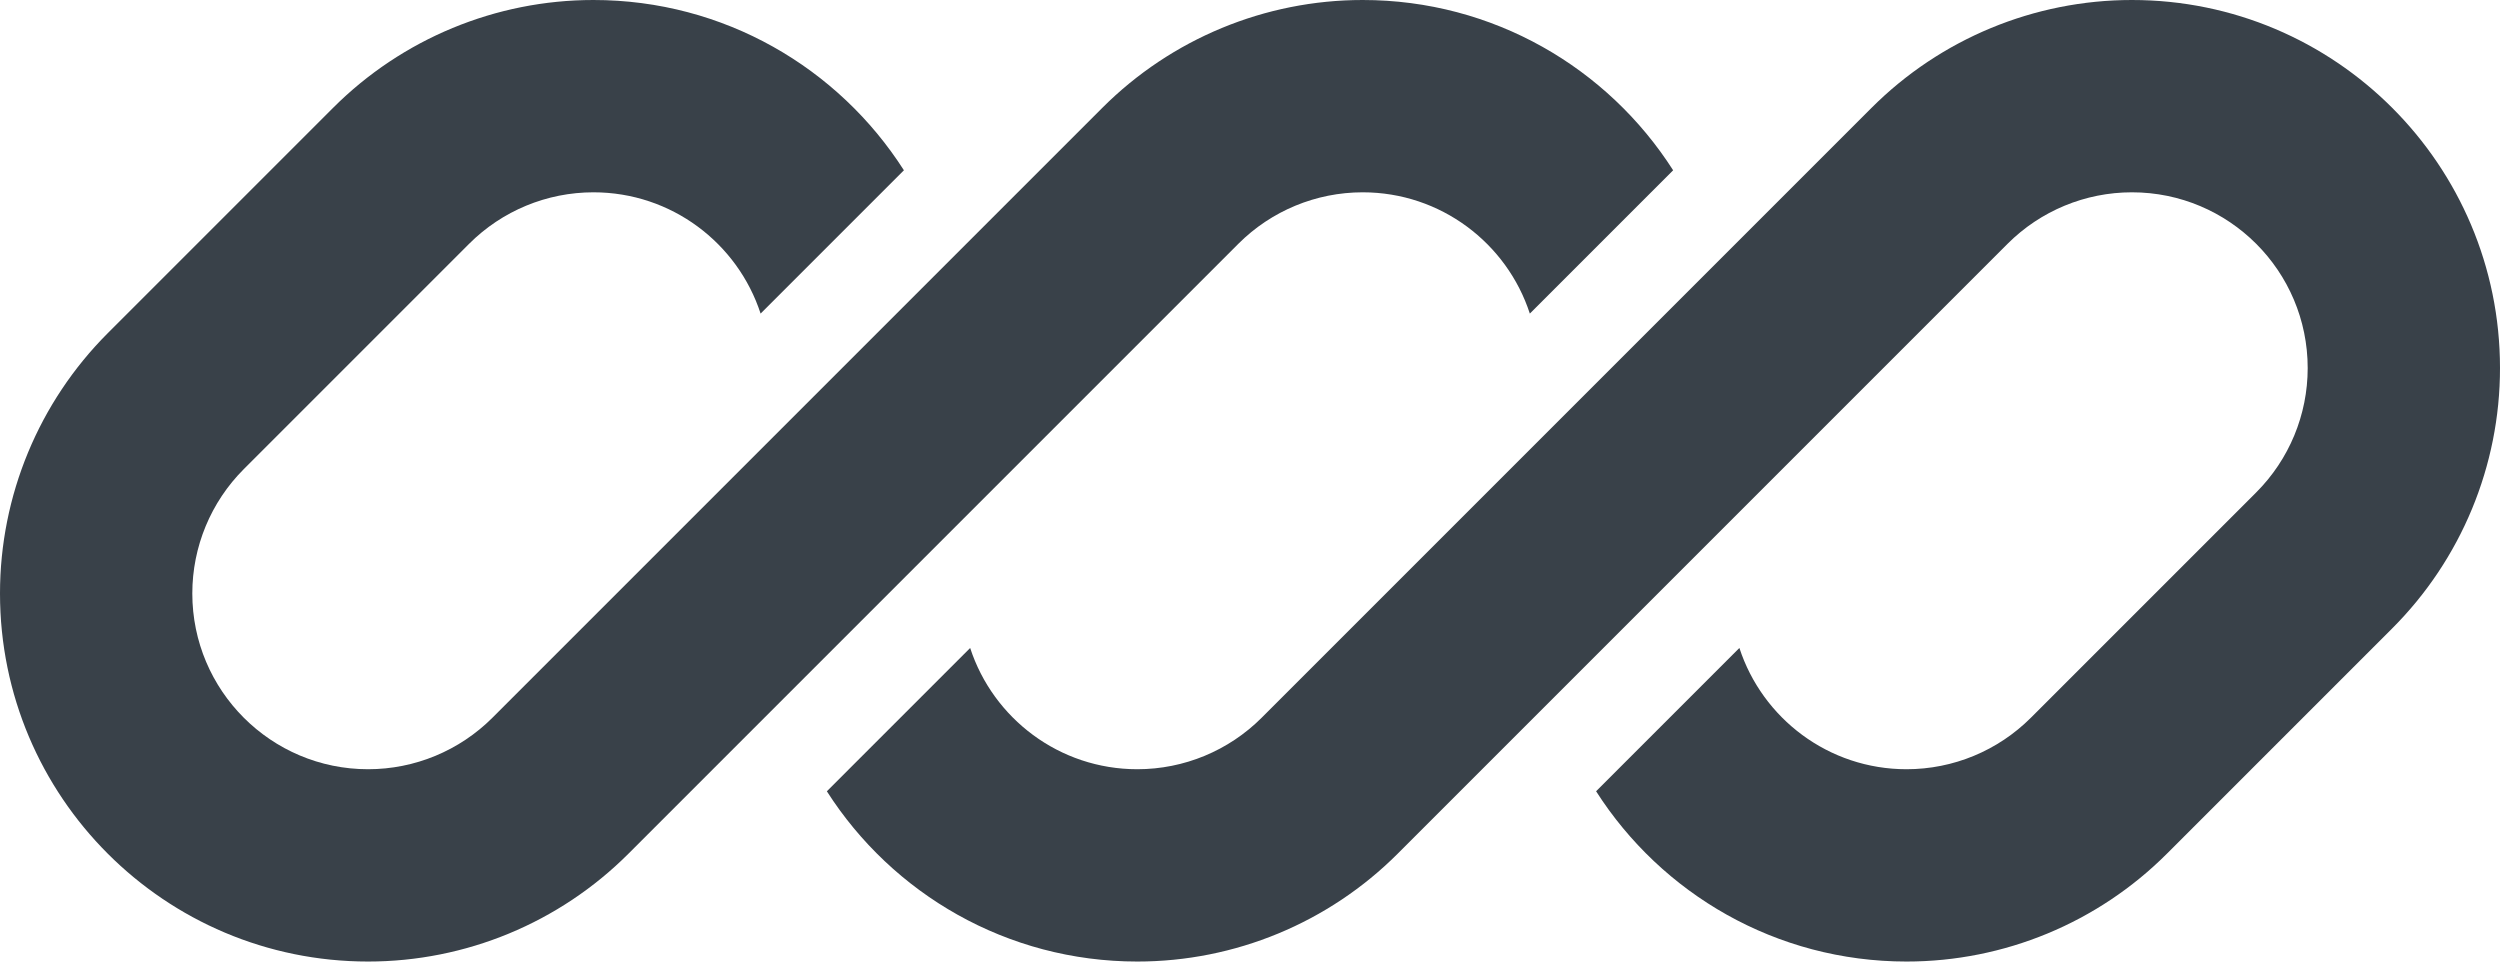
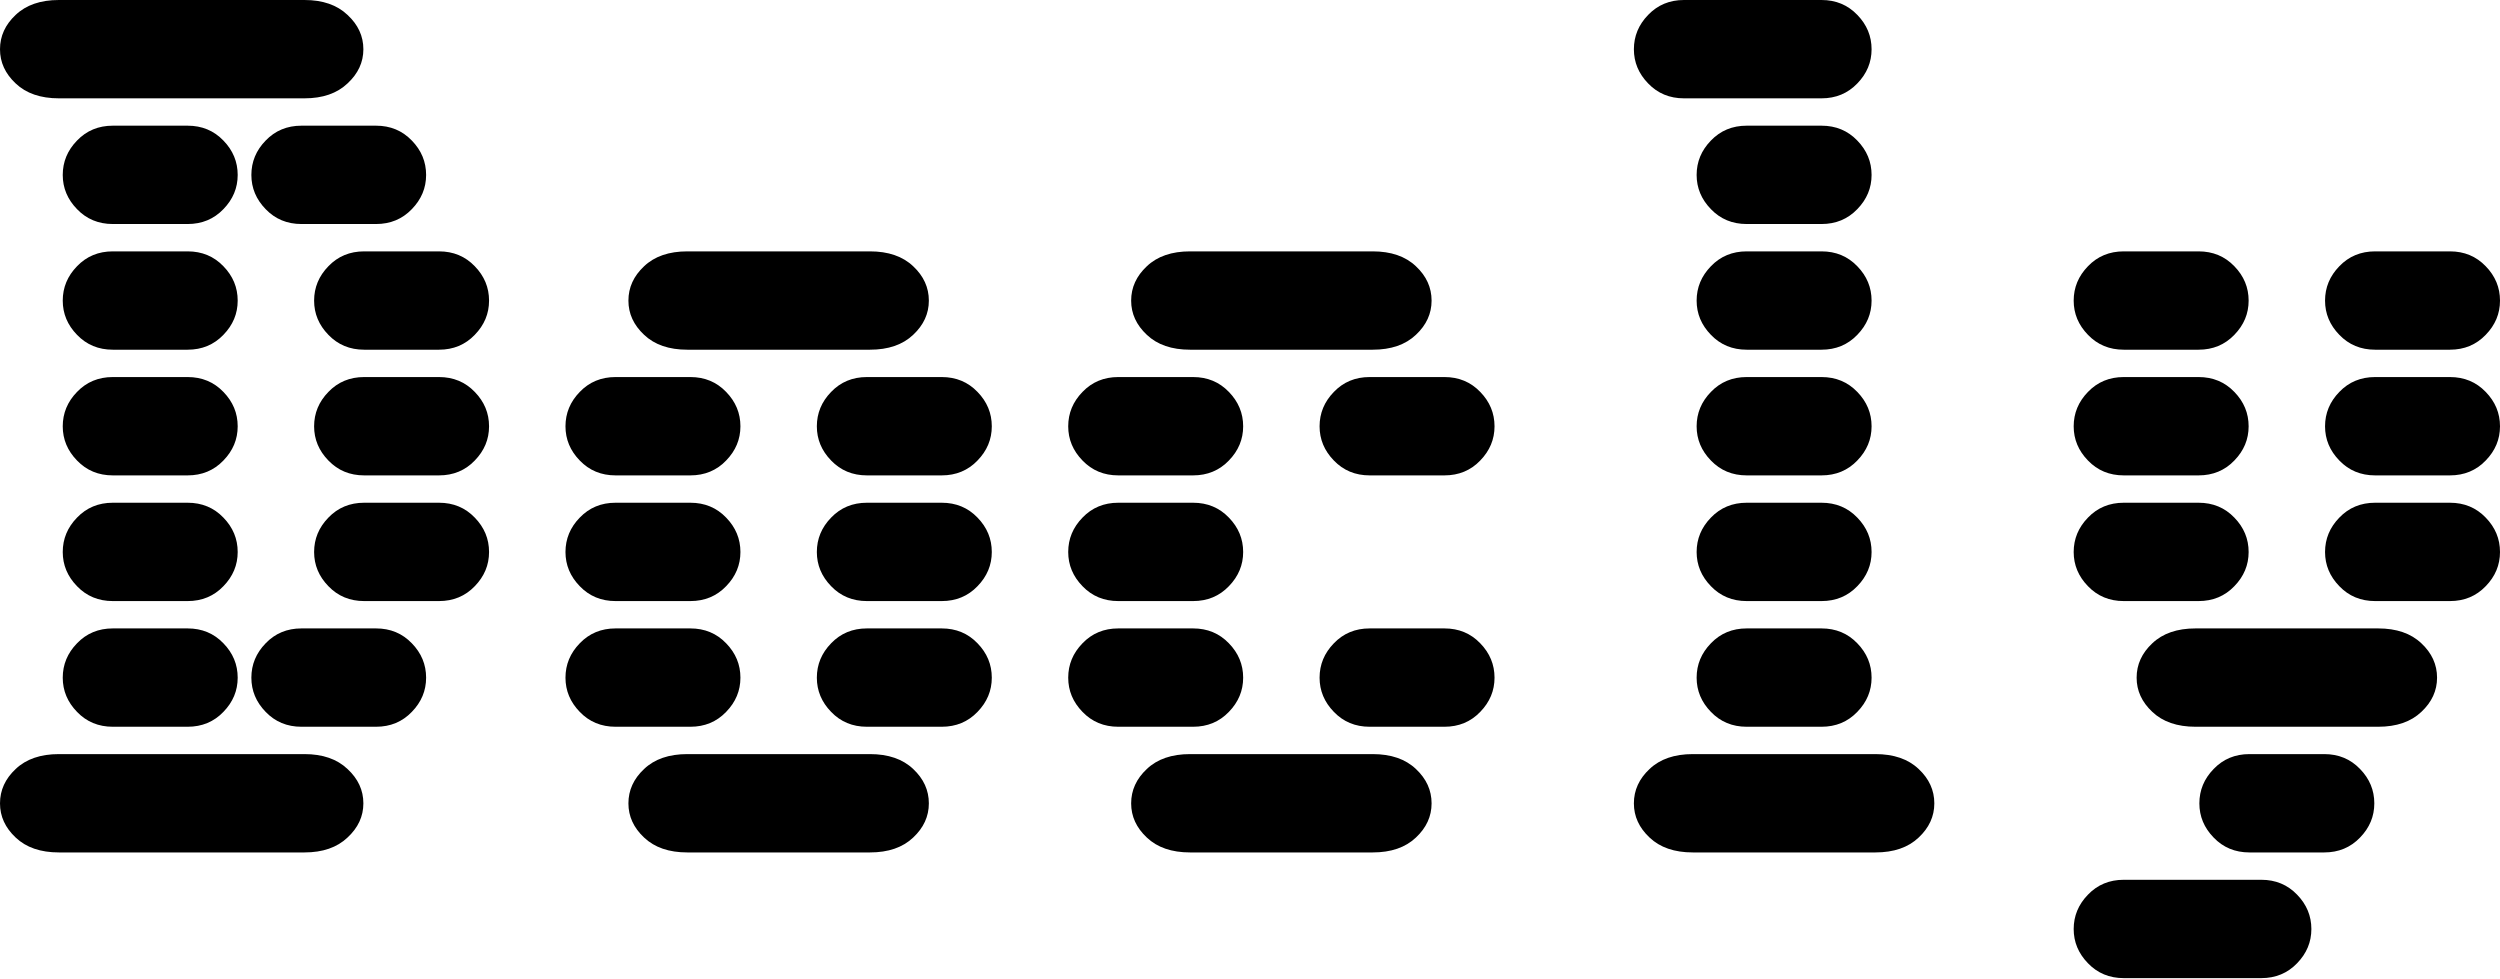
- <svg xmlns="http://www.w3.org/2000/svg" id="logo-70" width="78" height="30" viewBox="0 0 78 30" fill="none">
-   <path d="M18.515 0C15.469 0 12.547 1.21 10.393 3.364L3.364 10.393C1.21 12.547 0 15.469 0 18.515C0 24.858 5.142 30 11.485 30C14.531 30 17.453 28.79 19.607 26.636L24.469 21.774C24.469 21.774 24.469 21.774 24.469 21.774L38.636 7.607C39.665 6.578 41.06 6 42.515 6C44.95 6 47.015 7.587 47.731 9.784L52.202 5.313C50.163 2.118 46.586 0 42.515 0C39.469 0 36.547 1.21 34.393 3.364L15.364 22.393C14.335 23.422 12.94 24 11.485 24C8.456 24 6 21.544 6 18.515C6 17.06 6.578 15.665 7.607 14.636L14.636 7.607C15.665 6.578 17.06 6 18.515 6C20.95 6 23.015 7.587 23.731 9.784L28.202 5.313C26.163 2.118 22.586 0 18.515 0Z" class="ccustom" fill="#394149" />
-   <path d="M39.364 22.393C38.335 23.422 36.94 24 35.485 24C33.05 24 30.985 22.413 30.269 20.217L25.798 24.688C27.838 27.882 31.414 30 35.485 30C38.531 30 41.453 28.79 43.607 26.636L62.636 7.607C63.665 6.578 65.06 6 66.515 6C69.544 6 72 8.456 72 11.485C72 12.94 71.422 14.335 70.393 15.364L63.364 22.393C62.335 23.422 60.94 24 59.485 24C57.05 24 54.985 22.413 54.269 20.216L49.798 24.687C51.838 27.882 55.414 30 59.485 30C62.531 30 65.453 28.79 67.607 26.636L74.636 19.607C76.79 17.453 78 14.531 78 11.485C78 5.142 72.858 0 66.515 0C63.469 0 60.547 1.21 58.393 3.364L39.364 22.393Z" class="ccustom" fill="#394149" />
+ <svg xmlns="http://www.w3.org/2000/svg" viewBox="-1.22 0.68 124.32 48.64" data-asc="0.875" width="124.32" height="48.64">
+   <defs />
+   <g fill="#000000">
+     <g transform="translate(0, 0)">
+       <path d="M1.71 43.07L13.92 43.07Q15.28 43.07 16.06 42.33Q16.85 41.60 16.85 40.63Q16.85 39.65 16.06 38.92Q15.28 38.18 13.92 38.18L1.71 38.18Q0.34 38.18-0.44 38.92Q-1.22 39.65-1.22 40.63Q-1.22 41.60-0.44 42.33Q0.34 43.07 1.71 43.07M4.39 36.82L8.11 36.82Q9.18 36.82 9.89 36.08Q10.60 35.35 10.60 34.38Q10.60 33.40 9.89 32.67Q9.18 31.93 8.11 31.93L4.39 31.93Q3.32 31.93 2.61 32.67Q1.90 33.40 1.90 34.38Q1.90 35.35 2.61 36.08Q3.32 36.82 4.39 36.82M13.77 36.82L17.48 36.82Q18.55 36.82 19.26 36.08Q19.97 35.35 19.97 34.38Q19.97 33.40 19.26 32.67Q18.55 31.93 17.48 31.93L13.77 31.93Q12.70 31.93 11.99 32.67Q11.28 33.40 11.28 34.38Q11.28 35.35 11.99 36.08Q12.70 36.82 13.77 36.82M4.39 30.57L8.11 30.57Q9.18 30.57 9.89 29.83Q10.60 29.10 10.60 28.13Q10.60 27.15 9.89 26.42Q9.18 25.68 8.11 25.68L4.39 25.68Q3.32 25.68 2.61 26.42Q1.90 27.15 1.90 28.13Q1.90 29.10 2.61 29.83Q3.32 30.57 4.39 30.57M16.89 30.57L20.61 30.57Q21.68 30.57 22.39 29.83Q23.10 29.10 23.10 28.13Q23.10 27.15 22.39 26.42Q21.68 25.68 20.61 25.68L16.89 25.68Q15.82 25.68 15.11 26.42Q14.40 27.15 14.40 28.13Q14.40 29.10 15.11 29.83Q15.82 30.57 16.89 30.57M4.39 24.32L8.11 24.32Q9.18 24.32 9.89 23.58Q10.60 22.85 10.60 21.88Q10.60 20.90 9.89 20.17Q9.18 19.43 8.11 19.43L4.39 19.43Q3.32 19.43 2.61 20.17Q1.90 20.90 1.90 21.88Q1.90 22.85 2.61 23.58Q3.32 24.32 4.39 24.32M16.89 24.32L20.61 24.32Q21.68 24.32 22.39 23.58Q23.10 22.85 23.10 21.88Q23.10 20.90 22.39 20.17Q21.68 19.43 20.61 19.43L16.89 19.43Q15.82 19.43 15.11 20.17Q14.40 20.90 14.40 21.88Q14.40 22.85 15.11 23.58Q15.82 24.32 16.89 24.32M4.39 18.07L8.11 18.07Q9.18 18.07 9.89 17.33Q10.60 16.60 10.60 15.63Q10.60 14.65 9.89 13.92Q9.18 13.18 8.11 13.18L4.39 13.18Q3.32 13.18 2.61 13.92Q1.90 14.65 1.90 15.63Q1.90 16.60 2.61 17.33Q3.32 18.07 4.39 18.07M16.89 18.07L20.61 18.07Q21.68 18.07 22.39 17.33Q23.10 16.60 23.10 15.63Q23.10 14.65 22.39 13.92Q21.68 13.18 20.61 13.18L16.89 13.18Q15.82 13.18 15.11 13.92Q14.40 14.65 14.40 15.63Q14.40 16.60 15.11 17.33Q15.82 18.07 16.89 18.07M4.39 11.82L8.11 11.82Q9.18 11.82 9.89 11.08Q10.60 10.35 10.60 9.38Q10.60 8.40 9.89 7.67Q9.18 6.93 8.11 6.93L4.39 6.93Q3.32 6.93 2.61 7.67Q1.90 8.40 1.90 9.38Q1.90 10.35 2.61 11.08Q3.32 11.82 4.39 11.82M13.77 11.82L17.48 11.82Q18.55 11.82 19.26 11.08Q19.97 10.35 19.97 9.38Q19.97 8.40 19.26 7.67Q18.55 6.93 17.48 6.93L13.77 6.93Q12.70 6.93 11.99 7.67Q11.28 8.40 11.28 9.38Q11.28 10.35 11.99 11.08Q12.70 11.82 13.77 11.82M1.71 5.57L13.92 5.57Q15.28 5.57 16.06 4.83Q16.85 4.10 16.85 3.13Q16.85 2.15 16.06 1.42Q15.28 0.68 13.92 0.68L1.71 0.68Q0.34 0.68-0.44 1.42Q-1.22 2.15-1.22 3.13Q-1.22 4.10-0.44 4.83Q0.34 5.57 1.71 5.57ZM32.96 43.07L42.04 43.07Q43.41 43.07 44.19 42.33Q44.97 41.60 44.97 40.63Q44.97 39.65 44.19 38.92Q43.41 38.18 42.04 38.18L32.96 38.18Q31.59 38.18 30.81 38.92Q30.03 39.65 30.03 40.63Q30.03 41.60 30.81 42.33Q31.59 43.07 32.96 43.07M29.39 36.82L33.11 36.82Q34.18 36.82 34.89 36.08Q35.60 35.35 35.60 34.38Q35.60 33.40 34.89 32.67Q34.18 31.93 33.11 31.93L29.39 31.93Q28.32 31.93 27.61 32.67Q26.90 33.40 26.90 34.38Q26.90 35.35 27.61 36.08Q28.32 36.82 29.39 36.82M41.89 36.82L45.61 36.82Q46.68 36.82 47.39 36.08Q48.10 35.35 48.10 34.38Q48.10 33.40 47.39 32.67Q46.68 31.93 45.61 31.93L41.89 31.93Q40.82 31.93 40.11 32.67Q39.40 33.40 39.40 34.38Q39.40 35.35 40.11 36.08Q40.82 36.82 41.89 36.82M29.39 30.57L33.11 30.57Q34.18 30.57 34.89 29.83Q35.60 29.10 35.60 28.13Q35.60 27.15 34.89 26.42Q34.18 25.68 33.11 25.68L29.39 25.68Q28.32 25.68 27.61 26.42Q26.90 27.15 26.90 28.13Q26.90 29.10 27.61 29.83Q28.32 30.57 29.39 30.57M41.89 30.57L45.61 30.57Q46.68 30.57 47.39 29.83Q48.10 29.10 48.10 28.13Q48.10 27.15 47.39 26.42Q46.68 25.68 45.61 25.68L41.89 25.68Q40.82 25.68 40.11 26.42Q39.40 27.15 39.40 28.13Q39.40 29.10 40.11 29.83Q40.82 30.57 41.89 30.57M29.39 24.32L33.11 24.32Q34.18 24.32 34.89 23.58Q35.60 22.85 35.60 21.88Q35.60 20.90 34.89 20.17Q34.18 19.43 33.11 19.43L29.39 19.43Q28.32 19.43 27.61 20.17Q26.90 20.90 26.90 21.88Q26.90 22.85 27.61 23.58Q28.32 24.32 29.39 24.32M41.89 24.32L45.61 24.32Q46.68 24.32 47.39 23.58Q48.10 22.85 48.10 21.88Q48.10 20.90 47.39 20.17Q46.68 19.43 45.61 19.43L41.89 19.43Q40.82 19.43 40.11 20.17Q39.40 20.90 39.40 21.88Q39.40 22.85 40.11 23.58Q40.82 24.32 41.89 24.32M32.96 18.07L42.04 18.07Q43.41 18.07 44.19 17.33Q44.97 16.60 44.97 15.63Q44.97 14.65 44.19 13.92Q43.41 13.18 42.04 13.18L32.96 13.18Q31.59 13.18 30.81 13.92Q30.03 14.65 30.03 15.63Q30.03 16.60 30.81 17.33Q31.59 18.07 32.96 18.07ZM57.96 43.07L67.04 43.07Q68.41 43.07 69.19 42.33Q69.97 41.60 69.97 40.63Q69.97 39.65 69.19 38.92Q68.41 38.18 67.04 38.18L57.96 38.18Q56.59 38.18 55.81 38.92Q55.03 39.65 55.03 40.63Q55.03 41.60 55.81 42.33Q56.59 43.07 57.96 43.07M54.39 36.82L58.11 36.82Q59.18 36.82 59.89 36.08Q60.60 35.35 60.60 34.38Q60.60 33.40 59.89 32.67Q59.18 31.93 58.11 31.93L54.39 31.93Q53.32 31.93 52.61 32.67Q51.90 33.40 51.90 34.38Q51.90 35.35 52.61 36.08Q53.32 36.82 54.39 36.82M66.89 36.82L70.61 36.82Q71.68 36.82 72.39 36.08Q73.10 35.35 73.10 34.38Q73.10 33.40 72.39 32.67Q71.68 31.93 70.61 31.93L66.89 31.93Q65.82 31.93 65.11 32.67Q64.40 33.40 64.40 34.38Q64.40 35.35 65.11 36.08Q65.82 36.82 66.89 36.82M54.39 30.57L58.11 30.57Q59.18 30.57 59.89 29.83Q60.60 29.10 60.60 28.13Q60.60 27.15 59.89 26.42Q59.18 25.68 58.11 25.68L54.39 25.68Q53.32 25.68 52.61 26.42Q51.90 27.15 51.90 28.13Q51.90 29.10 52.61 29.83Q53.32 30.57 54.39 30.57M54.39 24.32L58.11 24.32Q59.18 24.32 59.89 23.58Q60.60 22.85 60.60 21.88Q60.60 20.90 59.89 20.17Q59.18 19.43 58.11 19.43L54.39 19.43Q53.32 19.43 52.61 20.17Q51.90 20.90 51.90 21.88Q51.90 22.85 52.61 23.58Q53.32 24.32 54.39 24.32M66.89 24.32L70.61 24.32Q71.68 24.32 72.39 23.58Q73.10 22.85 73.10 21.88Q73.10 20.90 72.39 20.17Q71.68 19.43 70.61 19.43L66.89 19.43Q65.82 19.43 65.11 20.17Q64.40 20.90 64.40 21.88Q64.40 22.85 65.11 23.58Q65.82 24.32 66.89 24.32M57.96 18.07L67.04 18.07Q68.41 18.07 69.19 17.33Q69.97 16.60 69.97 15.63Q69.97 14.65 69.19 13.92Q68.41 13.18 67.04 13.18L57.96 13.18Q56.59 13.18 55.81 13.92Q55.03 14.65 55.03 15.63Q55.03 16.60 55.81 17.33Q56.59 18.07 57.96 18.07ZM82.96 43.07L92.04 43.07Q93.41 43.07 94.19 42.33Q94.97 41.60 94.97 40.63Q94.97 39.65 94.19 38.92Q93.41 38.18 92.04 38.18L82.96 38.18Q81.59 38.18 80.81 38.92Q80.03 39.65 80.03 40.63Q80.03 41.60 80.81 42.33Q81.59 43.07 82.96 43.07M85.64 36.82L89.36 36.82Q90.43 36.82 91.14 36.08Q91.85 35.35 91.85 34.38Q91.85 33.40 91.14 32.67Q90.43 31.93 89.36 31.93L85.64 31.93Q84.57 31.93 83.86 32.67Q83.15 33.40 83.15 34.38Q83.15 35.35 83.86 36.08Q84.57 36.82 85.64 36.82M85.64 30.57L89.36 30.57Q90.43 30.57 91.14 29.83Q91.85 29.10 91.85 28.13Q91.85 27.15 91.14 26.42Q90.43 25.68 89.36 25.68L85.64 25.68Q84.57 25.68 83.86 26.42Q83.15 27.15 83.15 28.13Q83.15 29.10 83.86 29.83Q84.57 30.57 85.64 30.57M85.64 24.32L89.36 24.32Q90.43 24.32 91.14 23.58Q91.85 22.85 91.85 21.88Q91.85 20.90 91.14 20.17Q90.43 19.43 89.36 19.43L85.64 19.43Q84.57 19.43 83.86 20.17Q83.15 20.90 83.15 21.88Q83.15 22.85 83.86 23.58Q84.57 24.32 85.64 24.32M85.64 18.07L89.36 18.07Q90.43 18.07 91.14 17.33Q91.85 16.60 91.85 15.63Q91.85 14.65 91.14 13.92Q90.43 13.18 89.36 13.18L85.64 13.18Q84.57 13.18 83.86 13.92Q83.15 14.65 83.15 15.63Q83.15 16.60 83.86 17.33Q84.57 18.07 85.64 18.07M85.64 11.82L89.36 11.82Q90.43 11.82 91.14 11.08Q91.85 10.35 91.85 9.38Q91.85 8.40 91.14 7.67Q90.43 6.93 89.36 6.93L85.64 6.93Q84.57 6.93 83.86 7.67Q83.15 8.40 83.15 9.38Q83.15 10.35 83.86 11.08Q84.57 11.82 85.64 11.82M82.52 5.57L89.36 5.57Q90.43 5.57 91.14 4.83Q91.85 4.10 91.85 3.13Q91.85 2.15 91.14 1.42Q90.43 0.68 89.36 0.68L82.52 0.68Q81.45 0.68 80.74 1.42Q80.03 2.15 80.03 3.13Q80.03 4.10 80.74 4.83Q81.45 5.57 82.52 5.57ZM104.39 49.32L111.23 49.32Q112.30 49.32 113.01 48.58Q113.72 47.85 113.72 46.88Q113.72 45.90 113.01 45.17Q112.30 44.43 111.23 44.43L104.39 44.43Q103.32 44.43 102.61 45.17Q101.90 45.90 101.90 46.88Q101.90 47.85 102.61 48.58Q103.32 49.32 104.39 49.32M110.64 43.07L114.36 43.07Q115.43 43.07 116.14 42.33Q116.85 41.60 116.85 40.63Q116.85 39.65 116.14 38.92Q115.43 38.18 114.36 38.18L110.64 38.18Q109.57 38.18 108.86 38.92Q108.15 39.65 108.15 40.63Q108.15 41.60 108.86 42.33Q109.57 43.07 110.64 43.07M107.96 36.82L117.04 36.82Q118.41 36.82 119.19 36.08Q119.97 35.35 119.97 34.38Q119.97 33.40 119.19 32.67Q118.41 31.93 117.04 31.93L107.96 31.93Q106.59 31.93 105.81 32.67Q105.03 33.40 105.03 34.38Q105.03 35.35 105.81 36.08Q106.59 36.82 107.96 36.82M104.39 30.57L108.11 30.57Q109.18 30.57 109.89 29.83Q110.60 29.10 110.60 28.13Q110.60 27.15 109.89 26.42Q109.18 25.68 108.11 25.68L104.39 25.68Q103.32 25.68 102.61 26.42Q101.90 27.15 101.90 28.13Q101.90 29.10 102.61 29.83Q103.32 30.57 104.39 30.57M116.89 30.57L120.61 30.57Q121.68 30.57 122.39 29.83Q123.10 29.10 123.10 28.13Q123.10 27.15 122.39 26.42Q121.68 25.68 120.61 25.68L116.89 25.68Q115.82 25.68 115.11 26.42Q114.40 27.15 114.40 28.13Q114.40 29.10 115.11 29.83Q115.82 30.57 116.89 30.57M104.39 24.32L108.11 24.32Q109.18 24.32 109.89 23.58Q110.60 22.85 110.60 21.88Q110.60 20.90 109.89 20.17Q109.18 19.43 108.11 19.43L104.39 19.43Q103.32 19.43 102.61 20.17Q101.90 20.90 101.90 21.88Q101.90 22.85 102.61 23.58Q103.32 24.32 104.39 24.32M116.89 24.32L120.61 24.32Q121.68 24.32 122.39 23.58Q123.10 22.85 123.10 21.88Q123.10 20.90 122.39 20.17Q121.68 19.43 120.61 19.43L116.89 19.43Q115.82 19.43 115.11 20.17Q114.40 20.90 114.40 21.88Q114.40 22.85 115.11 23.58Q115.82 24.32 116.89 24.32M104.39 18.07L108.11 18.07Q109.18 18.07 109.89 17.33Q110.60 16.60 110.60 15.63Q110.60 14.65 109.89 13.92Q109.18 13.18 108.11 13.18L104.39 13.18Q103.32 13.18 102.61 13.92Q101.90 14.65 101.90 15.63Q101.90 16.60 102.61 17.33Q103.32 18.07 104.39 18.07M116.89 18.07L120.61 18.07Q121.68 18.07 122.39 17.33Q123.10 16.60 123.10 15.63Q123.10 14.65 122.39 13.92Q121.68 13.18 120.61 13.18L116.89 13.18Q115.82 13.18 115.11 13.92Q114.40 14.65 114.40 15.63Q114.40 16.60 115.11 17.33Q115.82 18.07 116.89 18.07Z" />
+     </g>
+   </g>
</svg>
